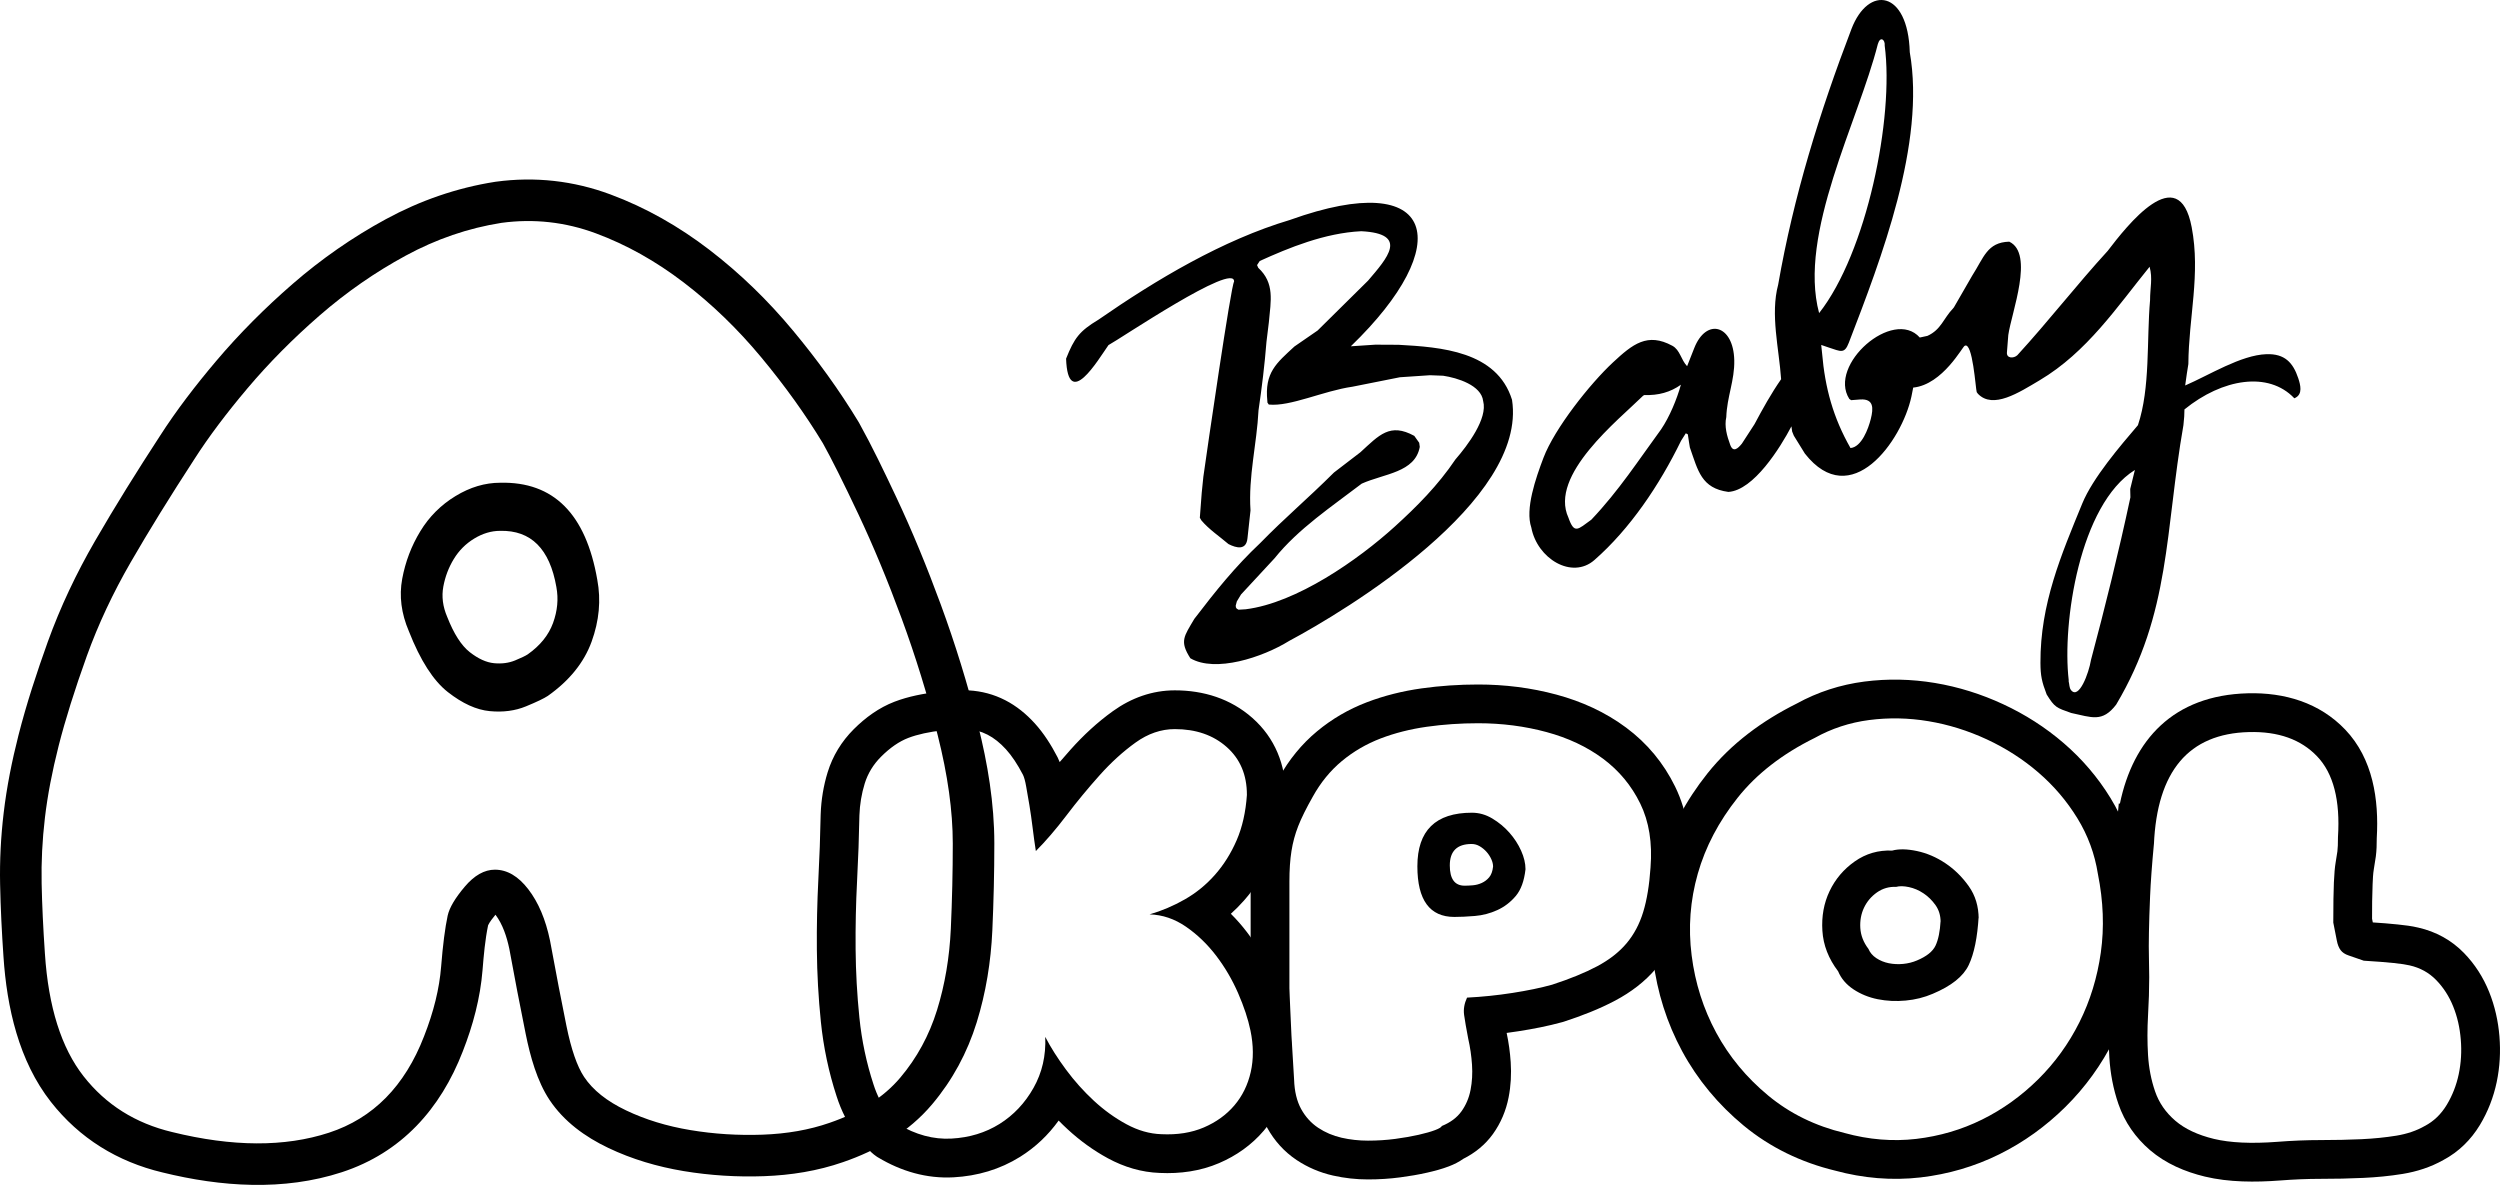
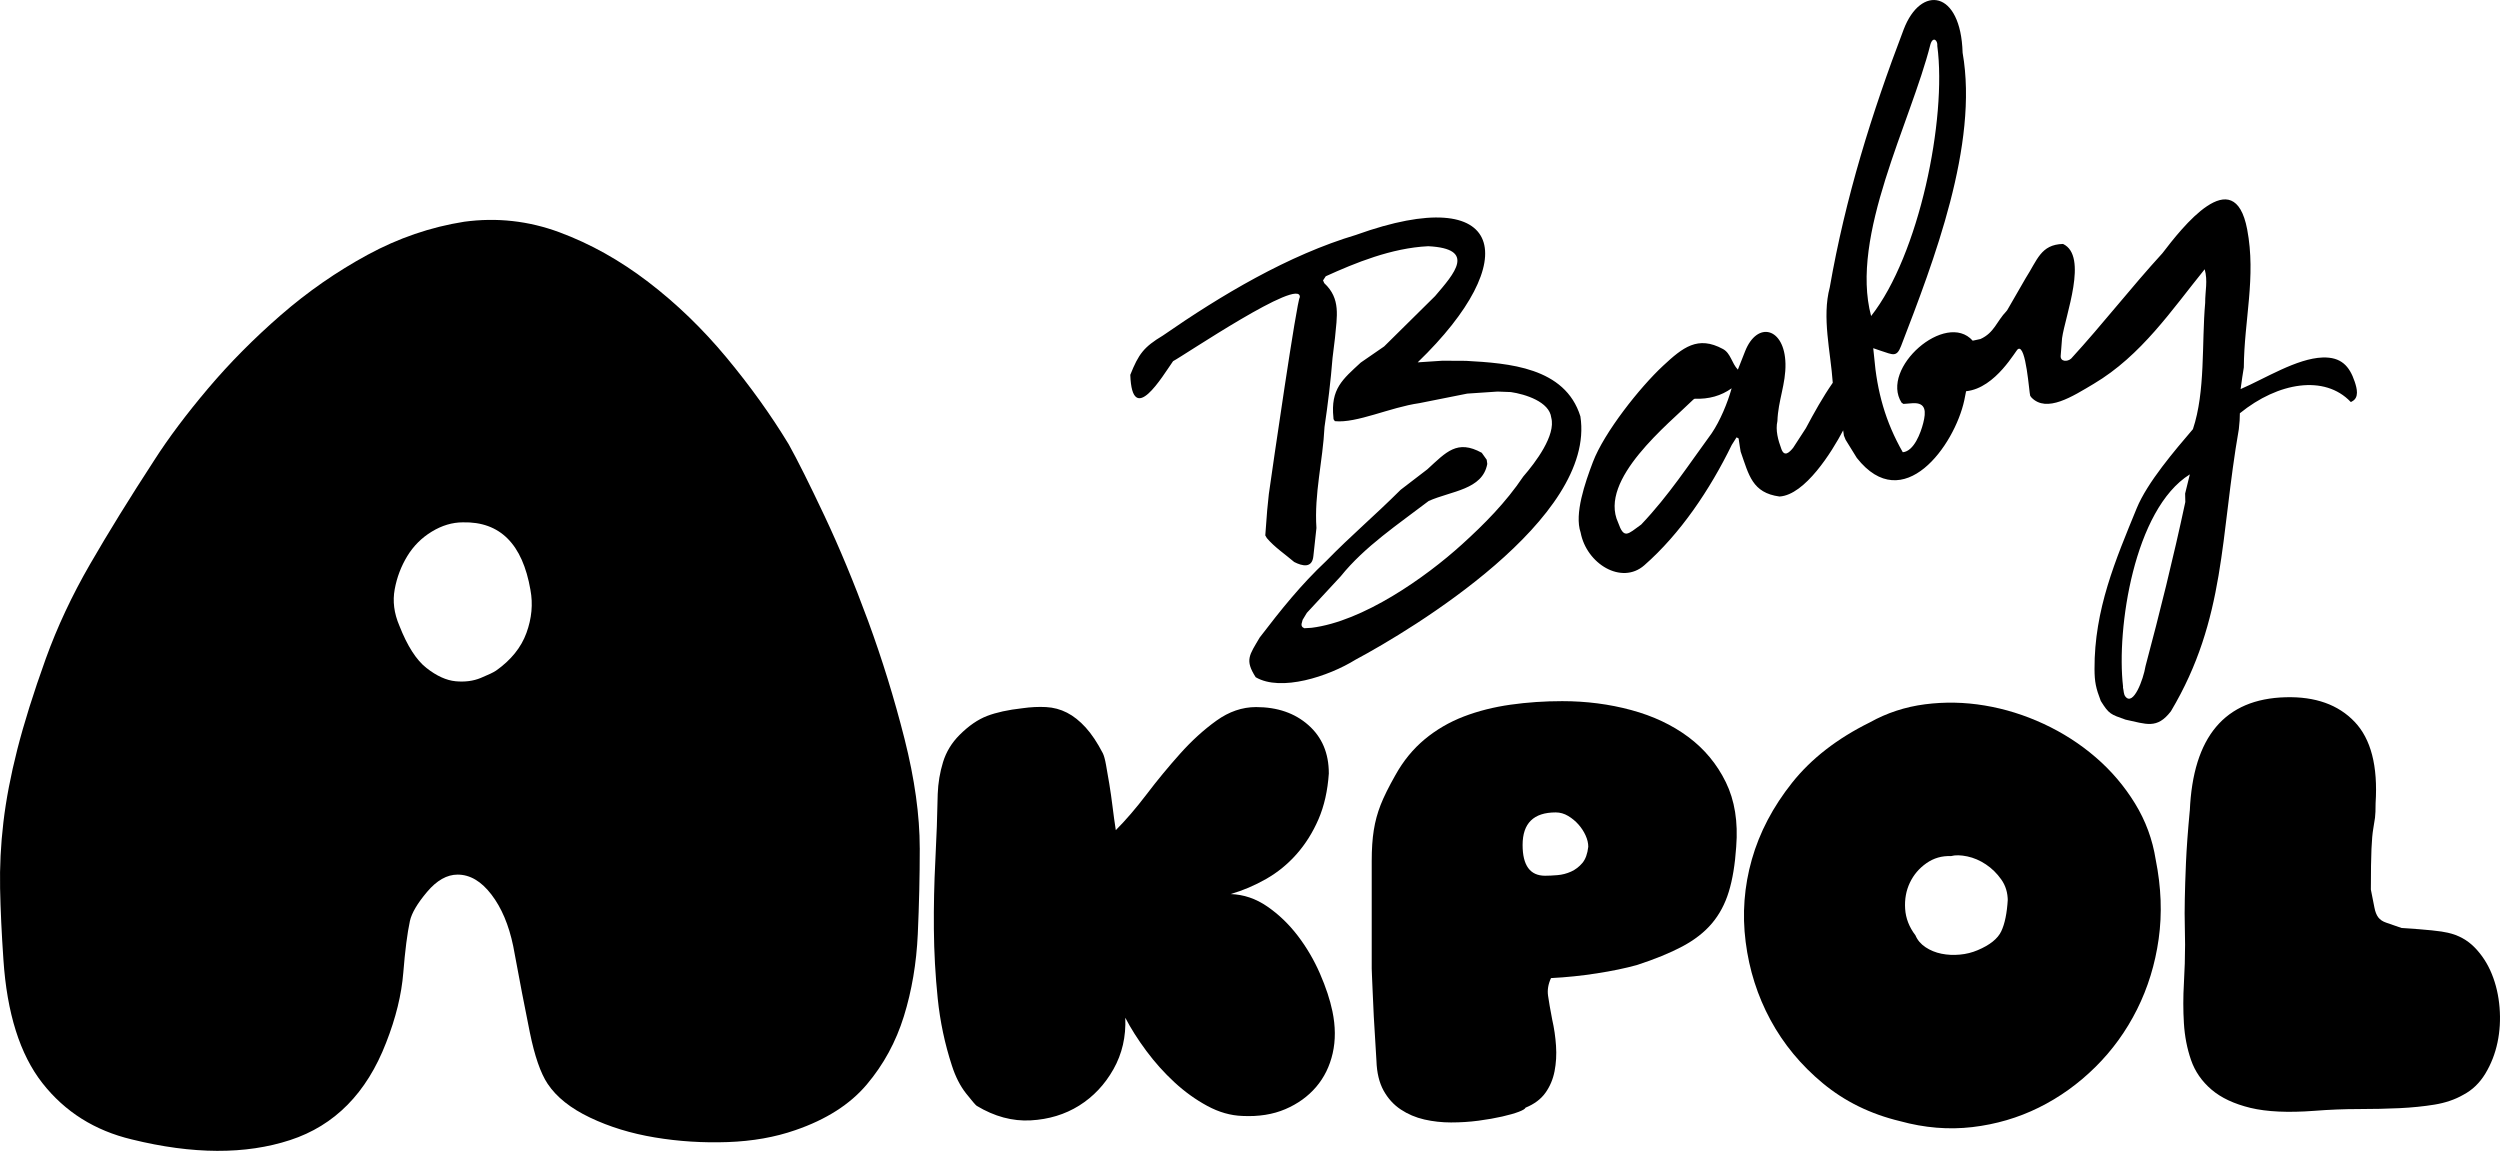
- <svg xmlns="http://www.w3.org/2000/svg" viewBox="-5.29 -5.29 3502.521 1660.081" shape-rendering="geometricPrecision" text-rendering="geometricPrecision" image-rendering="optimizeQuality" fill-rule="evenodd" clip-rule="evenodd" id="logo" version="1.1" width="3502.521" height="1660.081">
-   <defs id="defs9" />
-   <path fill="#dd0f77" d="m 708.187,1323.62 c -3.43,-16.19 -9.19,-34.11 -19.32,-47.38 -3.37,4.07 -8.49,10.56 -10.33,14.82 -4.2,20.16 -6.14,42.26 -7.78,62.72 -3.14,39.17 -13.38,77.45 -27.65,113.81 -31.22,80.86 -86.12,142.15 -169.45,169.38 -81.59,26.67 -169.19,20.57 -251.42,0.32 -62.94,-15.02 -116.1,-47.7 -156.18,-98.77 -45.04,-57.41 -61.8,-132.51 -66.5,-203.81 -2.3,-33.68 -4.01,-67.36 -4.7,-101.11 -0.69,-33.34 1.07,-66.75 4.99,-99.9 4.3,-36.59 11.61,-72.93 20.68,-108.63 11.27,-44.31 25.72,-88.22 41.18,-131.31 17.62,-48.83 39.97,-95.85 65.92,-140.76 28.75,-49.79 59.3,-98.62 90.67,-146.76 23.58,-36.84 50.66,-71.86 78.86,-105.26 32.87,-38.89 68.96,-74.98 107.4,-108.38 40.21,-34.92 83.95,-65.43 130.79,-90.84 47.86,-25.99 99.06,-43.83 152.88,-52.29 l 0.63,-0.11 0.64,-0.07 c 54.73,-7.43 108.63,-1.43 160.4,17.8 49.88,18.53 96.05,44.96 138.25,77.28 43.54,33.34 82.83,71.64 117.83,113.81 33.43,40.19 64.29,82.66 91.41,127.4 l 0.56,0.96 0.54,0.95 c 18.46,33.23 35.14,68.27 51.38,102.66 23.24,49.23 43.86,99.79 62.64,150.88 20.43,55.5 37.86,112.08 52.35,169.41 13.66,53.94 22.92,110.16 22.92,165.89 0,40.73 -0.98,81.45 -2.8,122.11 -2,43.63 -8.94,86.84 -21.88,128.6 -13.14,42.36 -33.96,81.08 -62.58,114.94 -32.91,38.98 -76.98,64.49 -124.66,80.87 -35.66,12.4 -73.05,18.35 -110.73,19.69 -37.74,1.38 -75.48,-0.98 -112.75,-7.15 -36.47,-6.11 -72.14,-16.52 -105.55,-32.49 -32.39,-15.44 -62.05,-36.91 -82.17,-67.11 -17.62,-26.45 -27.14,-61.48 -33.41,-92.36 -8.13,-39.84 -15.69,-79.81 -23.05,-119.82 z m 621.38,-147.28 c 0,39.21 -0.92,79.04 -2.74,119.48 -1.86,40.45 -8.29,78.42 -19.31,113.98 -11.03,35.53 -28.18,67.07 -51.48,94.65 -23.26,27.59 -56.35,48.71 -99.25,63.41 -28.19,9.81 -59.42,15.31 -93.74,16.54 -34.31,1.21 -68.01,-0.91 -101.1,-6.43 -33.07,-5.49 -63.11,-14.7 -90.06,-27.58 -26.97,-12.85 -46.55,-28.46 -58.81,-46.85 -9.81,-14.7 -18.08,-38.61 -24.81,-71.7 -6.74,-33.08 -14.41,-72.91 -22.99,-119.45 -6.11,-29.42 -16.22,-53.32 -30.33,-71.7 -14.08,-18.39 -29.7,-27.55 -46.86,-27.55 -14.71,0 -28.79,7.93 -42.28,23.86 -13.49,15.96 -21.44,29.42 -23.9,40.45 -3.68,17.13 -6.73,41.04 -9.19,71.66 -2.44,30.67 -10.42,63.11 -23.89,97.42 -26.97,69.85 -71.37,114.9 -133.27,135.11 -61.87,20.23 -135.07,19.93 -219.64,-0.91 -51.46,-12.27 -92.83,-38.28 -124.07,-78.11 -31.24,-39.83 -49.31,-97.13 -54.22,-171.88 -2.44,-35.55 -3.98,-68.3 -4.59,-98.36 -0.6,-30.02 0.91,-60.65 4.59,-91.88 3.68,-31.26 10.11,-64.96 19.3,-101.11 9.21,-36.13 22.35,-78.13 39.52,-125.91 15.92,-44.1 36.44,-87.89 61.58,-131.39 25.12,-43.51 54.84,-91.62 89.14,-144.32 19.61,-30.62 44.42,-63.72 74.44,-99.25 30.02,-35.52 63.73,-69.52 101.1,-102.01 37.36,-32.46 77.49,-60.34 120.38,-83.62 42.9,-23.29 87.63,-38.61 134.17,-45.95 45.35,-6.12 89.47,-1.21 132.33,14.7 42.9,15.93 83.94,38.92 123.16,68.94 39.23,30.01 75.37,64.92 108.47,104.75 33.07,39.82 61.86,79.95 86.37,120.4 12.26,22.03 28.81,55.12 49.63,99.24 20.83,44.13 41.06,92.83 60.67,146.13 19.6,53.31 36.42,107.85 50.54,163.58 14.09,55.74 21.13,106.31 21.13,151.63 z" id="path1" style="fill:#000000" />
-   <path fill="#dd0f77" d="m 2731.147,426.55 1,-1.21 25.56,-44.33 c 16.33,-25.35 20.95,-46.88 51.96,-47.71 35.41,16.62 3.11,99.35 -1.32,130.78 l -1.92,24.5 c -0.63,8.34 9.44,8.56 14.58,3.79 43.68,-47.67 83.13,-98.64 126.59,-146.14 26.81,-35.05 99.52,-128.39 117.68,-33.23 12.61,66.15 -4.26,126.35 -4.65,191.71 l -2.16,13.64 -2.3,16.42 c 33.79,-14.56 78.06,-42.64 113.87,-43.85 25.57,-0.84 37.21,11.74 44.54,33.69 3.1,9.35 6.42,22.16 -3.97,27.38 -0.51,0.29 -1.29,0.95 -1.7,0.53 -35.98,-37.83 -100.39,-27.53 -153.77,15.8 l -0.31,9.86 -1.12,12.17 c -26,148.56 -17.69,262.99 -94.26,391.57 -19.44,25.36 -34.17,17.72 -62.99,11.67 -20.79,-7.36 -22.95,-7.61 -34.36,-25.94 -6.86,-17.86 -8.61,-26.4 -8.71,-44.18 -0.37,-82.96 29.24,-151.64 58.58,-223.29 14.73,-35.93 53.02,-80.49 78.01,-109.78 17.54,-52.46 12.04,-118.76 17,-175.27 -0.06,-17.03 3.86,-30.31 -0.66,-46.69 -45.65,56.31 -87.75,119.67 -154.1,159.07 -29.09,17.28 -65.29,40.85 -86.37,18.94 l -1.73,-2.34 c -1.51,-4.24 -5.67,-71.28 -16.82,-64.93 -2.53,0.08 -30.58,54.32 -72.18,58.56 l -2.5,12.6 c -13.53,62.59 -84.68,161.88 -149.19,79.93 l -15.56,-25.17 -2.35,-5.85 -1.01,-7.21 c -15.57,29.77 -52.98,89.73 -88.36,91.85 -37.86,-5.1 -42.49,-29.83 -53.73,-61.72 l -0.17,-0.46 -1.17,-7.04 -1.7,-11.43 -2.83,-1.5 -6.67,10.52 c -30.3,62.13 -71.48,123.37 -121.41,167.09 -31.48,27.6 -80.17,-2.01 -88.36,-45.53 -8.93,-25.75 6.14,-69.07 17.01,-97.72 15.62,-41.21 65.35,-103.9 97.4,-133.67 27.58,-25.65 48.21,-42.24 83.15,-23.3 10.85,5.86 12.08,19.66 20.7,28.63 l 9.99,-25.36 c 16.87,-42.89 55,-32.88 56.08,17.12 0.62,28.03 -10.26,51.2 -11.18,79.54 -2.89,12.87 0.9,26.42 5.52,38.93 4.13,11.2 10.76,5.09 16.32,-1.73 l 17.67,-27.24 c 11.39,-21.41 23.53,-43.23 37.31,-63.04 -2.94,-43.13 -15.28,-90.67 -4.15,-132.43 21.63,-124.06 58.07,-241.44 102.64,-358.11 23.75,-62.16 79.3,-54.57 81.75,32.43 22.38,127.55 -40.17,289.55 -85.4,407.02 -6.16,16.04 -11.2,12.17 -28.09,6.71 l -10.58,-3.62 1.2,11.43 c 4.15,49.04 15.61,90.53 39.83,133.01 15.65,-1.39 24.99,-27.17 28.38,-40.55 3.94,-15.61 4.19,-28.53 -14.48,-27.53 l -13.01,1.01 -2.56,-1.74 c -30.41,-47.72 61.46,-128 98.73,-86.02 l 10.73,-2.32 c 19.29,-8.72 22.36,-24.49 36.12,-38.71 z m 161.79,522.74 c 1.12,4.08 0.67,8.97 3.33,12.29 10.92,13.68 24.84,-23.28 27.96,-42.43 19.41,-72.73 38.48,-149.38 55.19,-227.64 l -0.26,-11.72 6.54,-26.65 c -77.56,48.38 -102.01,214.57 -92.72,294.34 0.06,0.59 -0.04,1.2 -0.05,1.8 z m -349.64,-515.92 c 66.56,-84.41 105.29,-273.57 91.88,-374.83 0.84,-8.1 -6.13,-13.89 -9.59,-2.09 -27.22,108 -112.06,265.78 -82.29,376.92 z m -221.27,162.72 c 11.66,-17.25 21.96,-41.88 27.66,-62.4 -14.53,10.42 -31.66,15.25 -51.34,14.47 l -1.69,1.02 c -34.36,33.85 -132.1,111.14 -104.56,170.8 8.29,23.59 13.19,16.43 32.07,2.84 38.78,-40.87 66.26,-83.59 97.87,-126.74 z m -519.61,-293.42 c 206.31,-73.89 232.64,34.62 84.8,177.2 l 34.36,-2.27 32.6,0.17 c 58.99,3.3 137.62,8.69 158.89,77.07 21.99,141.9 -233.91,296 -312.06,337.7 -37.66,23.36 -103.66,44.9 -138.62,24.38 -15.37,-24.02 -8.91,-30.44 5.59,-55.18 29.78,-38.88 56.96,-72.91 92.42,-106.31 35.09,-35.93 65.51,-61.18 103.22,-98.71 l 37.05,-28.41 c 26.38,-24.15 41.31,-41.66 75.48,-22.94 l 6.88,9.67 0.8,5.82 c -6.61,35.9 -49.72,37.32 -81.33,51.43 -42.08,32.2 -88.71,63 -122.11,104.57 l -46.98,50.7 -5.89,9.75 -1.55,5.87 0.26,2.47 1.03,1.68 2.53,1.58 10.09,-0.6 c 71.23,-8.79 157.76,-69.4 209,-115.92 30.81,-27.97 60.51,-57.76 84.93,-94.06 17.04,-19.59 45.45,-57.28 38.83,-81.7 -2.49,-22.19 -36.23,-32.58 -56.07,-35.52 l -18.42,-0.7 -42.13,2.83 -66.53,13.26 c -40.5,5.74 -87.02,28.13 -117.22,24.99 l -1.87,-2.78 -0.11,-2 c -4.18,-40.09 12.76,-53.25 37.93,-76.56 l 32.47,-22.39 70.69,-69.88 c 26.67,-31.23 57.95,-65.84 -9.56,-69.23 -51.03,2.44 -101.42,23.22 -142.19,41.7 l -3.78,5.75 1.7,3.83 c 23.19,21.52 17.6,46.06 14.88,76 l -3.38,27.7 c -2.55,31.96 -6.43,64.09 -11.14,95.9 -2.37,47.41 -14.42,92.54 -11.22,140.24 l -4.24,38.93 c -1.65,17.3 -15.29,14.02 -26.61,8.27 -12.46,-10.65 -27.46,-20.64 -37.99,-33.2 l -2.16,-3.71 2.64,-34.89 2.29,-22.48 c 5.14,-36.73 38.99,-269.57 43.02,-273.26 2.19,-29.41 -161.92,81.58 -175.94,88.77 -14.73,20.92 -56.84,92.58 -59.39,18.99 11.58,-28.99 18.65,-38.54 45.28,-54.56 80.72,-55.94 173.99,-111.73 268.82,-139.93 z m 763.13,1332.05 c -47.32,-11.49 -90.76,-32.25 -128.32,-63.36 -35.08,-29.09 -64.1,-63.77 -85.79,-103.86 -21.5,-39.73 -34.93,-82.6 -40.6,-127.42 -5.83,-46.02 -2.44,-91.71 10.27,-136.29 13.12,-46.08 35.84,-87.89 65.58,-125.29 33.6,-42.26 77.17,-74.15 125.26,-98.1 29.44,-16.21 61.25,-26.45 94.64,-30.8 32.94,-4.27 66.11,-3.5 98.88,1.94 33.13,5.51 65.18,15.61 95.64,29.77 30.69,14.22 59.22,32.43 84.85,54.52 25.74,22.14 47.73,47.86 65.5,76.79 18.29,29.83 30.35,62.39 35.92,96.88 8.29,42.01 10.4,84.75 4.4,127.21 -5.59,39.87 -17.13,78.39 -35.17,114.45 -17.55,35.13 -40.39,66.84 -68.31,94.44 -27.23,26.89 -58.2,49.31 -92.52,66.28 -34.69,17.18 -71.73,27.9 -110.21,32.4 -40.43,4.69 -80.77,1.11 -120.01,-9.56 z m 368.33,-415.64 c 7.66,38.31 9.05,75.03 4.11,110.06 -4.92,35.04 -14.92,67.61 -29.98,97.74 -15.06,30.13 -34.37,56.8 -57.9,80.07 -23.55,23.27 -49.69,42.05 -78.44,56.25 -28.75,14.24 -59.55,23.26 -92.41,27.13 -32.86,3.8 -66.26,1.09 -100.2,-8.25 -41.06,-9.85 -76.78,-27.36 -107.16,-52.56 -30.39,-25.18 -54.63,-54.48 -72.69,-87.86 -18.06,-33.41 -29.58,-69.55 -34.49,-108.41 -4.95,-38.88 -2.05,-77.08 8.63,-114.58 10.69,-37.51 29.29,-72.94 55.84,-106.35 26.56,-33.41 62.56,-61.35 107.99,-83.79 23.54,-13.16 49.01,-21.5 76.38,-25.06 27.39,-3.53 55.05,-3.02 82.96,1.66 27.92,4.64 55.18,13.15 81.74,25.45 26.55,12.33 50.63,27.79 72.25,46.4 21.63,18.63 39.83,39.98 54.61,64.08 14.8,24.08 24.36,50.11 28.75,78.02 z" id="path3" style="fill:#000000" />
-   <path fill="#dd0f77" d="m 2361.287,1213.99 c -1.68,24.94 -5.18,50.47 -12.53,74.4 -7.06,23.14 -18.19,44.57 -33.83,63.08 -15.8,18.71 -35.46,33.44 -57.04,44.92 -22.76,12.12 -47.41,21.59 -71.91,29.59 l -1.2,0.37 -1.19,0.35 c -20.17,5.56 -40.86,9.57 -61.53,12.78 -5.49,0.87 -11,1.68 -16.52,2.37 2.88,13.5 4.77,27.21 5.68,40.96 1.11,16.52 0.25,33.09 -2.93,49.33 -3.62,18.56 -10.91,35.92 -21.93,51.3 -10.85,15.08 -25.16,26.57 -41.53,34.78 -6.04,4.32 -12.87,7.75 -20.18,10.54 -9.78,3.75 -20.07,6.47 -30.26,8.79 -12.44,2.84 -25.11,4.96 -37.77,6.63 -15.03,2.01 -30.21,2.92 -45.37,2.92 -16.5,0 -32.92,-1.79 -49,-5.44 -18.2,-4.12 -35.39,-11.38 -50.95,-21.73 -17.37,-11.6 -31.22,-27.03 -41.28,-45.31 -10.93,-19.84 -15.67,-42.06 -16.51,-64.52 -1.31,-20.46 -2.59,-40.96 -3.68,-61.42 -0.68,-12.41 -1.31,-24.88 -1.71,-37.34 -0.18,-5.78 -0.34,-11.61 -0.72,-17.37 -0.34,-4.89 -0.53,-9.79 -0.53,-14.7 v -149.48 c 0,-17.09 0.88,-34.39 3.55,-51.24 2.51,-15.79 6.66,-31.23 12.48,-46.14 6.48,-16.6 15.01,-32.83 23.77,-48.32 13.79,-24.75 31.48,-46.77 53.32,-64.87 20.83,-17.31 44.17,-30.86 69.45,-40.55 24.74,-9.49 50.54,-15.79 76.75,-19.51 26.33,-3.7 52.88,-5.46 79.45,-5.46 37.13,0 74.01,4.52 109.86,14.22 35.11,9.49 68.27,24.44 97.5,46.22 29.42,21.87 52.43,49.64 68.54,82.54 17.93,36.68 22.89,76.99 19.75,117.34 z m -54.17,-3.93 c -1.66,24.64 -5.06,45.44 -10.28,62.4 -5.2,16.99 -13.01,31.65 -23.41,43.95 -10.42,12.33 -24.07,22.98 -41.07,32.05 -16.97,9.03 -38.04,17.66 -63.23,25.85 -15.87,4.4 -34.35,8.23 -55.43,11.51 a 616.572,616.572 0 0 1 -63.65,6.57 c -3.83,8.21 -5.21,16.28 -4.12,24.22 1.11,7.95 3.02,19.03 5.76,33.26 2.74,12.05 4.52,24.22 5.33,36.55 0.83,12.32 0.14,24.09 -2.05,35.3 -2.19,11.24 -6.44,21.22 -12.73,29.99 -6.3,8.79 -15.47,15.63 -27.52,20.53 -0.55,1.64 -3.69,3.56 -9.44,5.75 -5.75,2.19 -13.42,4.39 -23,6.57 -9.6,2.19 -20.54,4.12 -32.85,5.76 -12.32,1.63 -25.05,2.44 -38.19,2.44 -12.59,0 -24.92,-1.35 -36.96,-4.08 -12.04,-2.77 -22.98,-7.41 -32.84,-13.97 -9.88,-6.59 -17.79,-15.33 -23.83,-26.28 -6,-10.96 -9.32,-24.68 -9.85,-41.09 -1.65,-25.73 -2.88,-46.27 -3.69,-61.61 -0.83,-15.3 -1.36,-27.36 -1.64,-36.12 -0.28,-8.78 -0.55,-15.18 -0.83,-19.3 -0.27,-4.11 -0.41,-7.8 -0.41,-11.08 v -149.48 c 0,-16.45 0.96,-30.67 2.88,-42.71 1.9,-12.05 5.06,-23.7 9.44,-34.91 4.38,-11.24 11.24,-25.06 20.54,-41.47 10.95,-19.72 24.49,-36.29 40.64,-49.72 16.16,-13.39 34.23,-23.92 54.2,-31.61 19.99,-7.66 41.62,-13.13 64.89,-16.43 23.26,-3.28 47.22,-4.92 71.85,-4.92 33.4,0 65.31,4.12 95.69,12.34 30.39,8.2 56.79,20.64 79.26,37.34 22.42,16.71 39.83,37.64 52.14,62.84 12.33,25.21 17.11,55.04 14.39,89.53 z" id="path4" style="fill:#000000" />
-   <path fill="#e5097f" d="m 831.527,807.04 c -16.01,-92.45 -61.34,-137.77 -135.99,-136.01 -21.34,0 -42.22,6.22 -62.67,18.69 -20.44,12.42 -36.88,28.86 -49.32,49.32 -12.45,20.45 -20.89,42.67 -25.35,66.68 -4.42,23.96 -1.34,48.4 9.33,73.31 16.02,40.85 34.23,69.3 54.68,85.32 20.45,16 40,24.9 58.66,26.66 18.67,1.79 35.56,-0.44 50.67,-6.67 15.1,-6.21 25.33,-11.12 30.66,-14.65 30.22,-21.35 50.67,-46.68 61.35,-76 10.65,-29.35 13.31,-58.22 7.98,-86.65 z m -57.31,10.21 c -9.28,-53.58 -35.55,-79.85 -78.82,-78.82 -12.36,0 -24.46,3.62 -36.32,10.83 -11.84,7.21 -21.37,16.75 -28.57,28.59 -7.21,11.84 -12.11,24.74 -14.69,38.64 -2.56,13.88 -0.77,28.06 5.42,42.47 9.27,23.69 19.82,40.18 31.65,49.44 11.87,9.27 23.18,14.42 34.01,15.46 10.83,1.03 20.59,-0.27 29.36,-3.85 8.77,-3.61 14.68,-6.45 17.77,-8.51 17.51,-12.36 29.36,-27.06 35.53,-44.06 6.17,-16.99 7.73,-33.71 4.65,-50.19 z m 535.17,146.69 c 14.09,-1.93 28.34,-2.72 42.54,-1.99 17.94,0.97 35.21,5.56 51.18,13.78 15.68,8.06 29.36,19.25 41.2,32.27 12.77,14.05 23.13,30.46 31.85,47.27 l 0.37,0.73 c 1.05,2.09 1.96,4.23 2.81,6.39 5.02,-5.91 10.11,-11.74 15.27,-17.48 17.84,-19.97 37.54,-38.29 59.31,-53.91 25.69,-18.45 54.95,-29.11 86.74,-29.11 40.3,0 78.13,11.68 108.66,38.67 31.62,27.95 46.68,65.65 46.68,107.64 v 1.83 l -0.13,1.86 c -1.9,27.97 -7.55,55.73 -18.71,81.52 -9.92,22.9 -22.98,44.11 -39.5,62.83 -5.84,6.6 -12,12.84 -18.5,18.68 8.08,8.03 15.62,16.64 22.59,25.79 15.03,19.7 27.55,41.13 37.42,63.84 8.77,20.16 16.16,41.22 20.59,62.69 5.69,27 6.35,54.47 0.22,81.5 -5.9,25.97 -17.34,49.75 -34.67,70.03 -17.09,20.02 -38.42,35.08 -62.61,45.45 -26.3,11.3 -54.71,15.13 -83.18,13.79 -25.65,-0.91 -50.02,-8.29 -72.52,-20.47 -20.52,-11.13 -39.39,-24.87 -56.53,-40.7 -4.3,-3.94 -8.5,-8.03 -12.59,-12.21 -14.52,20.24 -32.54,37.4 -54,50.82 -28.29,17.67 -59.93,26.89 -93.19,28.69 -37.75,2.06 -73.37,-8.41 -105.63,-27.77 l -1.16,-0.69 -1.1,-0.72 c -10.38,-6.96 -19.47,-18.94 -27.22,-28.75 -13.07,-16.57 -22.32,-35.56 -28.72,-55.44 -11.13,-33.99 -18.46,-68.96 -22.1,-104.49 a 1086.25,1086.25 0 0 1 -5.62,-101.18 c -0.28,-32.98 0.42,-66.02 2.12,-98.95 1.57,-30.06 2.66,-60.12 3.21,-90.21 l 0.04,-0.44 v -0.48 c 0.71,-19.84 3.92,-39.42 9.75,-58.39 7.09,-22.98 19.54,-43.22 36.51,-60.22 16.42,-16.41 35.4,-30.25 57.18,-38.6 19.52,-7.47 40.73,-11.49 61.46,-13.86 z m 432.26,144.26 c -1.64,24.08 -6.42,45.33 -14.35,63.66 -7.94,18.34 -18.08,34.49 -30.4,48.45 -12.34,13.95 -26.43,25.45 -42.31,34.48 -15.88,9.06 -32.3,16.02 -49.28,20.97 18.08,0.55 35.04,6.3 50.94,17.25 15.87,10.94 29.95,24.5 42.29,40.63 12.32,16.15 22.57,33.67 30.81,52.56 8.21,18.89 13.94,36.26 17.25,52.16 4.35,20.82 4.49,40.23 0.4,58.32 -4.11,18.06 -11.78,33.67 -23,46.8 -11.23,13.14 -25.46,23.41 -42.71,30.8 -17.25,7.39 -37.09,10.54 -59.54,9.45 -16.44,-0.55 -32.72,-5.2 -48.88,-13.97 -16.16,-8.73 -31.34,-19.68 -45.58,-32.83 -14.24,-13.17 -27.23,-27.65 -39.01,-43.54 -11.77,-15.88 -21.5,-31.22 -29.17,-46.01 1.11,26.32 -4.37,50.11 -16.42,71.47 -12.04,21.34 -27.92,38.18 -47.63,50.52 -19.71,12.3 -42.17,19.14 -67.34,20.51 -25.2,1.38 -50.11,-5.33 -74.75,-20.13 -1.63,-1.08 -6.58,-6.83 -14.8,-17.22 -8.2,-10.4 -14.77,-23.28 -19.69,-38.59 -9.85,-30.13 -16.44,-61.21 -19.72,-93.26 -3.28,-32 -5.06,-64.06 -5.33,-96.09 -0.28,-32.02 0.41,-63.9 2.05,-95.67 1.66,-31.77 2.75,-62.44 3.28,-91.99 0.55,-15.34 3.01,-30.13 7.39,-44.36 4.38,-14.23 12.04,-26.82 22.99,-37.76 12.6,-12.61 25.34,-21.36 38.18,-26.3 12.88,-4.91 29.17,-8.5 48.89,-10.68 11.5,-1.63 22.44,-2.18 32.84,-1.63 10.41,0.54 20.11,3.15 29.16,7.79 9.04,4.63 17.65,11.5 25.88,20.53 8.22,9.02 16.14,20.94 23.82,35.71 1.64,3.31 3.14,8.77 4.49,16.45 1.38,7.66 2.9,16.41 4.54,26.26 1.62,9.87 3.14,20.39 4.51,31.64 1.36,11.22 2.86,22.03 4.5,32.45 13.7,-13.72 27.93,-30.26 42.72,-49.68 14.77,-19.47 30.25,-38.19 46.41,-56.27 16.15,-18.09 32.99,-33.41 50.51,-46 17.51,-12.59 35.85,-18.88 55.03,-18.88 29.56,0 53.79,8.35 72.66,25.05 18.89,16.71 28.34,38.99 28.34,66.93 z" id="path5" style="fill:#000000" />
-   <path fill="#e5097f" d="m 2131.947,1212.48 c 0,-8.17 -2.05,-16.84 -6.14,-25.91 -4.08,-9.12 -9.56,-17.54 -16.37,-25.25 -6.82,-7.74 -14.8,-14.35 -23.89,-19.82 -9.09,-5.46 -18.64,-8.17 -28.67,-8.17 -50.95,0 -76.41,25.03 -76.41,75.07 0,47.3 17.28,70.94 51.85,70.94 8.21,0 17.74,-0.43 28.67,-1.34 10.92,-0.92 21.38,-3.63 31.4,-8.2 10,-4.55 18.64,-11.16 25.91,-19.8 7.29,-8.63 11.84,-21.14 13.66,-37.52 z m -45.43,-3.68 c 0,-3.28 -0.82,-6.74 -2.47,-10.37 a 40.372,40.372 0 0 0 -16.1,-18.04 c -3.64,-2.17 -7.46,-3.25 -11.48,-3.25 -20.39,0 -30.58,9.99 -30.58,30.01 0,18.94 6.91,28.41 20.74,28.41 3.27,0 7.09,-0.16 11.48,-0.53 4.37,-0.38 8.55,-1.47 12.56,-3.29 4.01,-1.82 7.47,-4.44 10.38,-7.9 2.92,-3.47 4.74,-8.47 5.47,-15.03 z m 871.71,-36.22 c 0.55,-10.99 1.56,-21.71 3.03,-32.17 l 1.89,-19.92 1.57,0.07 c 18.49,-88.95 74.55,-151.83 179.23,-154.54 51.37,-1.37 100.38,13.07 136.45,50.89 38.89,40.77 47.35,97.98 44.17,152.11 -0.03,8.49 -0.18,17.27 -1.31,25.63 -0.8,5.93 -1.75,11.85 -2.79,17.72 -1.14,6.58 -1.4,14.35 -1.71,21.05 -0.71,16.05 -0.77,32.32 -0.77,48.47 0.35,1.69 0.68,3.4 1.04,5.14 11.65,0.74 23.32,1.64 34.91,2.85 9.54,1.02 19.6,2.16 28.94,4.45 24.53,5.57 46.3,17.46 63.85,35.49 15.32,15.74 27.07,34.17 35.26,54.52 8.04,19.95 12.7,40.92 14.46,62.31 1.77,21.48 0.57,42.99 -3.84,64.08 -4.48,21.25 -12.31,41.47 -23.51,60.04 -12.59,20.82 -29.76,37.7 -51.21,49.13 -17.73,10 -37.09,16.23 -57.15,19.5 -18.22,2.96 -36.64,4.71 -55.07,5.56 -19.73,0.95 -39.47,1.31 -59.24,1.31 -19.15,0 -38.33,0.83 -57.46,2.32 -34.35,2.6 -71.51,2.62 -105.15,-5.46 -27.94,-6.75 -54.82,-18.2 -76.84,-37.02 -20.4,-17.5 -35.57,-39.21 -44.33,-64.63 -7.29,-21.11 -11.38,-43.08 -12.73,-65.34 -1.24,-20.59 -1.2,-41.28 -0.02,-61.86 0.99,-16.88 1.56,-33.77 1.56,-50.65 0,-8.54 -0.16,-17.07 -0.4,-25.61 -0.34,-12.77 -0.25,-25.54 0,-38.3 0.35,-17.24 0.95,-34.49 1.67,-51.72 1.05,-25.13 3.13,-50.36 5.5,-75.43 z m 226.59,421.86 c 21.36,-1.67 41.9,-2.48 61.6,-2.48 20.26,0 39.14,-0.43 56.68,-1.23 17.51,-0.83 33.8,-2.47 48.86,-4.93 15.05,-2.47 28.35,-6.96 39.84,-13.56 12.59,-6.54 22.84,-16.41 30.79,-29.55 7.94,-13.17 13.56,-27.53 16.84,-43.15 3.28,-15.59 4.24,-31.74 2.86,-48.44 -1.35,-16.71 -4.9,-32.17 -10.67,-46.41 -5.74,-14.25 -13.68,-26.54 -23.81,-36.94 -10.13,-10.42 -22.59,-17.25 -37.37,-20.56 -4.38,-1.09 -11.78,-2.19 -22.18,-3.28 -10.41,-1.09 -24.35,-2.18 -41.89,-3.26 -9.3,-3.3 -16.41,-5.75 -21.35,-7.39 -4.92,-1.64 -8.62,-4.11 -11.09,-7.4 -2.46,-3.28 -4.23,-7.8 -5.33,-13.53 -1.09,-5.76 -2.73,-14.11 -4.93,-25.06 0,-25.21 0.29,-43.96 0.84,-56.27 0.54,-12.32 1.36,-21.64 2.45,-27.93 1.1,-6.29 1.9,-11.51 2.46,-15.59 0.55,-4.1 0.82,-10.83 0.82,-20.14 3.28,-51.46 -6.43,-89.1 -29.17,-112.92 -22.7,-23.82 -54.59,-35.17 -95.66,-34.07 -84.33,2.18 -128.68,54.73 -133.06,157.67 v -0.8 c -2.73,29.01 -4.51,53.37 -5.34,73.09 -0.82,19.71 -1.38,36.55 -1.62,50.52 -0.29,13.94 -0.29,25.84 0,35.71 0.24,9.86 0.4,18.87 0.4,27.11 0,16.96 -0.55,34.9 -1.66,53.79 -1.08,18.89 -1.08,37.35 0,55.43 1.11,18.09 4.4,35.03 9.87,50.9 5.47,15.9 14.92,29.58 28.35,41.09 13.41,11.5 31.48,19.97 54.19,25.48 22.72,5.44 52.14,6.82 88.28,4.11 z" id="path7" style="fill:#000000" />
-   <path fill="#e5097f" d="m 2766.837,1278.53 v 3.77 c 0,-17.66 -4.63,-33.02 -13.9,-46.05 -9.28,-13.06 -20.19,-23.77 -32.82,-32.2 -12.61,-8.42 -25.87,-14.08 -39.75,-17.03 -13.87,-2.93 -25.44,-3.15 -34.69,-0.63 -19.35,-0.84 -36.81,4.21 -52.38,15.14 -15.57,10.95 -27.35,24.85 -35.34,41.67 -8,16.82 -11.35,35.33 -10.07,55.5 1.24,20.2 8.61,39.14 22.06,56.82 4.2,10.1 11.35,18.5 21.45,25.24 10.1,6.71 21.44,11.33 34.07,13.87 12.63,2.52 25.66,3.14 39.13,1.87 13.46,-1.22 26.08,-4.41 37.85,-9.46 26.09,-10.95 42.9,-24.37 50.48,-40.35 7.58,-16 12.2,-38.72 13.9,-68.16 z m -53.32,6.01 v 1.94 c 0,-9.09 -2.36,-16.96 -7.13,-23.67 -4.74,-6.68 -10.36,-12.22 -16.83,-16.52 -6.49,-4.33 -13.31,-7.25 -20.44,-8.76 -7.13,-1.51 -13.08,-1.63 -17.82,-0.32 -9.95,-0.41 -18.92,2.14 -26.92,7.76 -7.98,5.61 -14.04,12.76 -18.15,21.4 -4.1,8.66 -5.84,18.16 -5.19,28.53 0.66,10.39 4.44,20.12 11.36,29.19 2.15,5.17 5.82,9.52 11.04,12.97 5.18,3.44 11.02,5.81 17.48,7.14 6.48,1.28 13.2,1.62 20.1,0.96 6.92,-0.66 13.41,-2.29 19.46,-4.88 13.39,-5.62 22.03,-12.54 25.92,-20.72 3.89,-8.22 6.29,-19.9 7.13,-35.02 z" id="path9" style="fill:#000000" />
+ <svg xmlns="http://www.w3.org/2000/svg" id="AKPOLBABY" width="500" height="230.172" viewBox="0 0 500 230.172" version="1.1" xml:space="preserve">
+   <path id="A" style="fill:#000000;stroke:#000000;stroke-width:0" d="m 183.952,169.619 c 0,5.65 -0.133,11.389 -0.395,17.216 -0.268,5.828 -1.194,11.299 -2.782,16.423 -1.589,5.119 -4.06,9.664 -7.418,13.638 -3.352,3.975 -8.119,7.019 -14.301,9.137 -4.062,1.414 -8.562,2.206 -13.507,2.383 -4.944,0.174 -9.799,-0.131 -14.567,-0.926 -4.765,-0.791 -9.093,-2.118 -12.977,-3.974 -3.886,-1.852 -6.707,-4.101 -8.474,-6.751 -1.414,-2.118 -2.605,-5.563 -3.575,-10.331 -0.971,-4.766 -2.076,-10.506 -3.313,-17.211 -0.88,-4.239 -2.337,-7.683 -4.37,-10.331 -2.029,-2.65 -4.279,-3.97 -6.752,-3.97 -2.12,0 -4.148,1.143 -6.092,3.438 -1.944,2.3 -3.089,4.239 -3.444,5.828 -0.53,2.468 -0.97,5.913 -1.324,10.325 -0.352,4.419 -1.501,9.093 -3.442,14.037 -3.886,10.065 -10.284,16.556 -19.203,19.468 -8.915,2.915 -19.462,2.872 -31.648,-0.131 -7.415,-1.768 -13.376,-5.516 -17.877,-11.255 -4.501,-5.739 -7.105,-13.995 -7.812,-24.766 -0.352,-5.122 -0.573,-9.841 -0.661,-14.173 -0.086,-4.326 0.131,-8.739 0.661,-13.239 0.53,-4.504 1.457,-9.36 2.781,-14.569 1.327,-5.206 3.22,-11.258 5.694,-18.142 2.294,-6.354 5.251,-12.664 8.873,-18.932 3.62,-6.269 7.902,-13.201 12.844,-20.795 2.826,-4.412 6.4,-9.181 10.726,-14.301 4.326,-5.118 9.183,-10.017 14.567,-14.699 5.383,-4.677 11.165,-8.694 17.345,-12.049 6.181,-3.356 12.627,-5.563 19.332,-6.621 6.534,-0.882 12.892,-0.174 19.067,2.118 6.181,2.295 12.095,5.608 17.746,9.933 5.653,4.324 10.86,9.354 15.629,15.093 4.765,5.738 8.913,11.52 12.445,17.348 1.767,3.174 4.151,7.942 7.151,14.299 3.001,6.359 5.916,13.376 8.742,21.056 2.824,7.681 5.248,15.54 7.282,23.57 2.03,8.032 3.045,15.318 3.045,21.848 z m -77.863,-51.643 c -1.588,-9.181 -6.094,-13.681 -13.507,-13.507 -2.121,0 -4.194,0.62 -6.226,1.856 -2.03,1.235 -3.664,2.869 -4.9,4.898 -1.235,2.03 -2.073,4.236 -2.513,6.622 -0.444,2.38 -0.135,4.808 0.925,7.279 1.588,4.063 3.4,6.89 5.429,8.477 2.03,1.589 3.974,2.475 5.827,2.65 1.853,0.174 3.529,-0.042 5.03,-0.663 1.5,-0.618 2.517,-1.102 3.045,-1.455 3.004,-2.118 5.033,-4.637 6.092,-7.552 1.06,-2.912 1.327,-5.779 0.795,-8.605 z" />
+   <path id="K" style="fill:#000000;stroke:#000000;stroke-width:0" d="m 265.767,154.672 c -0.236,3.47 -0.925,6.532 -2.068,9.173 -1.144,2.643 -2.605,4.97 -4.38,6.981 -1.778,2.01 -3.808,3.667 -6.096,4.968 -2.288,1.305 -4.654,2.308 -7.101,3.022 2.605,0.079 5.049,0.908 7.34,2.486 2.287,1.576 4.315,3.53 6.094,5.854 1.775,2.327 3.252,4.851 4.439,7.573 1.183,2.722 2.009,5.225 2.486,7.516 0.627,3 0.647,5.797 0.058,8.403 -0.592,2.602 -1.697,4.851 -3.314,6.743 -1.618,1.893 -3.669,3.373 -6.154,4.438 -2.486,1.065 -5.344,1.519 -8.579,1.362 -2.369,-0.079 -4.715,-0.749 -7.043,-2.013 -2.328,-1.258 -4.516,-2.836 -6.568,-4.73 -2.052,-1.898 -3.924,-3.984 -5.621,-6.274 -1.696,-2.288 -3.098,-4.498 -4.203,-6.63 0.16,3.792 -0.63,7.22 -2.366,10.298 -1.735,3.075 -4.023,5.501 -6.863,7.279 -2.84,1.772 -6.076,2.758 -9.703,2.955 -3.631,0.199 -7.22,-0.768 -10.771,-2.901 -0.235,-0.156 -0.948,-0.984 -2.133,-2.481 -1.182,-1.499 -2.128,-3.354 -2.837,-5.56 -1.419,-4.341 -2.369,-8.82 -2.841,-13.438 -0.473,-4.611 -0.729,-9.23 -0.768,-13.845 -0.04,-4.614 0.059,-9.207 0.295,-13.785 0.239,-4.578 0.396,-8.997 0.473,-13.255 0.079,-2.21 0.434,-4.341 1.065,-6.392 0.631,-2.05 1.735,-3.864 3.313,-5.441 1.816,-1.817 3.651,-3.078 5.501,-3.79 1.856,-0.707 4.203,-1.225 7.045,-1.539 1.657,-0.235 3.233,-0.314 4.732,-0.235 1.5,0.078 2.898,0.454 4.202,1.122 1.303,0.667 2.543,1.657 3.729,2.958 1.184,1.3 2.326,3.017 3.432,5.145 0.236,0.477 0.452,1.264 0.647,2.37 0.199,1.104 0.418,2.365 0.654,3.784 0.233,1.422 0.452,2.938 0.65,4.559 0.196,1.617 0.412,3.174 0.648,4.676 1.974,-1.977 4.024,-4.36 6.155,-7.158 2.128,-2.805 4.359,-5.503 6.687,-8.108 2.327,-2.607 4.753,-4.814 7.278,-6.628 2.523,-1.814 5.166,-2.72 7.929,-2.72 4.259,0 7.751,1.203 10.47,3.609 2.722,2.408 4.083,5.618 4.083,9.644 z" />
+   <path id="P" style="fill:#000000;stroke:#000000;stroke-width:0" d="m 347.242,169.347 c -0.239,3.55 -0.729,6.547 -1.481,8.991 -0.749,2.448 -1.875,4.56 -3.373,6.333 -1.501,1.777 -3.468,3.311 -5.918,4.618 -2.445,1.301 -5.481,2.545 -9.111,3.725 -2.287,0.634 -4.949,1.186 -7.987,1.658 a 88.841,88.841 0 0 1 -9.171,0.947 c -0.552,1.183 -0.751,2.346 -0.594,3.49 0.16,1.146 0.435,2.742 0.83,4.792 0.395,1.736 0.651,3.49 0.768,5.266 0.12,1.775 0.02,3.471 -0.295,5.086 -0.316,1.62 -0.928,3.058 -1.834,4.321 -0.908,1.267 -2.229,2.252 -3.965,2.958 -0.079,0.236 -0.532,0.513 -1.36,0.829 -0.829,0.316 -1.934,0.633 -3.314,0.947 -1.383,0.316 -2.96,0.594 -4.733,0.83 -1.775,0.235 -3.609,0.352 -5.503,0.352 -1.814,0 -3.591,-0.195 -5.326,-0.588 -1.735,-0.399 -3.311,-1.068 -4.732,-2.013 -1.424,-0.95 -2.563,-2.209 -3.434,-3.787 -0.865,-1.579 -1.343,-3.556 -1.419,-5.921 -0.238,-3.707 -0.415,-6.667 -0.532,-8.877 -0.12,-2.205 -0.196,-3.942 -0.236,-5.204 -0.04,-1.265 -0.079,-2.187 -0.12,-2.781 -0.039,-0.592 -0.059,-1.124 -0.059,-1.597 v -21.538 c 0,-2.37 0.138,-4.419 0.415,-6.154 0.274,-1.736 0.729,-3.415 1.36,-5.03 0.631,-1.62 1.62,-3.611 2.96,-5.975 1.578,-2.841 3.529,-5.229 5.856,-7.164 2.328,-1.929 4.932,-3.447 7.81,-4.555 2.88,-1.104 5.997,-1.892 9.35,-2.367 3.352,-0.473 6.804,-0.709 10.353,-0.709 4.813,0 9.41,0.594 13.788,1.778 4.379,1.182 8.183,2.974 11.42,5.38 3.23,2.408 5.739,5.423 7.513,9.055 1.777,3.632 2.465,7.931 2.073,12.9 z m -29.587,0 c 0,-0.712 -0.176,-1.464 -0.532,-2.251 -0.354,-0.79 -0.829,-1.516 -1.419,-2.187 -0.592,-0.671 -1.284,-1.246 -2.073,-1.719 -0.787,-0.471 -1.617,-0.707 -2.484,-0.707 -4.419,0 -6.627,2.169 -6.627,6.507 0,4.105 1.499,6.157 4.498,6.157 0.707,0 1.536,-0.042 2.483,-0.12 0.945,-0.079 1.854,-0.316 2.725,-0.709 0.863,-0.393 1.614,-0.967 2.246,-1.719 0.63,-0.749 1.023,-1.83 1.183,-3.251 z" />
+   <path id="O" style="fill:#000000;stroke:#000000;stroke-width:0" d="m 431.142,171.93 c 1.104,5.52 1.304,10.811 0.592,15.858 -0.709,5.049 -2.15,9.742 -4.32,14.083 -2.17,4.341 -4.952,8.184 -8.343,11.537 -3.393,3.353 -7.16,6.059 -11.302,8.105 -4.143,2.052 -8.581,3.352 -13.315,3.909 -4.735,0.548 -9.547,0.157 -14.438,-1.189 -5.916,-1.419 -11.063,-3.942 -15.441,-7.573 -4.379,-3.628 -7.872,-7.85 -10.474,-12.66 -2.602,-4.814 -4.262,-10.021 -4.97,-15.621 -0.713,-5.602 -0.295,-11.106 1.243,-16.51 1.54,-5.405 4.22,-10.51 8.046,-15.324 3.827,-4.814 9.014,-8.84 15.56,-12.073 3.392,-1.896 7.062,-3.098 11.006,-3.611 3.947,-0.509 7.932,-0.435 11.954,0.239 4.023,0.669 7.951,1.895 11.778,3.667 3.826,1.777 7.295,4.004 10.41,6.686 3.117,2.684 5.739,5.761 7.869,9.233 2.133,3.47 3.51,7.22 4.143,11.242 z m -29.586,7.926 v 0.356 c 0,-1.658 -0.431,-3.095 -1.303,-4.318 -0.866,-1.226 -1.892,-2.231 -3.076,-3.017 -1.183,-0.79 -2.425,-1.324 -3.726,-1.599 -1.304,-0.272 -2.386,-0.294 -3.256,-0.058 -1.816,-0.078 -3.449,0.395 -4.911,1.419 -1.46,1.024 -2.565,2.327 -3.314,3.906 -0.748,1.578 -1.063,3.311 -0.942,5.209 0.117,1.893 0.804,3.667 2.068,5.323 0.393,0.947 1.065,1.735 2.013,2.369 0.945,0.627 2.013,1.063 3.194,1.3 1.184,0.238 2.406,0.295 3.67,0.176 1.265,-0.114 2.444,-0.411 3.552,-0.883 2.445,-1.026 4.023,-2.291 4.732,-3.79 0.709,-1.5 1.143,-3.63 1.303,-6.392 z" />
+   <path id="L" style="fill:#000000;stroke:#000000;stroke-width:0" d="m 462.812,222.169 c 3.078,-0.241 6.039,-0.357 8.877,-0.357 2.918,0 5.641,-0.062 8.166,-0.177 2.523,-0.12 4.872,-0.356 7.042,-0.71 2.17,-0.356 4.083,-1.003 5.739,-1.954 1.814,-0.942 3.291,-2.365 4.438,-4.258 1.143,-1.898 1.952,-3.967 2.425,-6.217 0.473,-2.246 0.611,-4.573 0.415,-6.98 -0.197,-2.408 -0.709,-4.635 -1.54,-6.687 -0.827,-2.053 -1.971,-3.824 -3.431,-5.323 -1.46,-1.501 -3.255,-2.486 -5.385,-2.962 -0.631,-0.157 -1.697,-0.316 -3.196,-0.473 -1.497,-0.157 -3.509,-0.314 -6.036,-0.47 -1.34,-0.475 -2.364,-0.829 -3.076,-1.065 -0.706,-0.236 -1.241,-0.592 -1.598,-1.066 -0.354,-0.473 -0.61,-1.124 -0.767,-1.95 -0.159,-0.83 -0.395,-2.033 -0.712,-3.611 0,-3.632 0.042,-6.334 0.121,-8.108 0.078,-1.775 0.196,-3.118 0.353,-4.024 0.159,-0.906 0.277,-1.658 0.356,-2.246 0.079,-0.591 0.117,-1.56 0.117,-2.902 0.473,-7.415 -0.925,-12.838 -4.203,-16.271 -3.271,-3.432 -7.864,-5.068 -13.784,-4.909 -12.15,0.314 -18.541,7.886 -19.172,22.718 v -0.115 c -0.393,4.18 -0.65,7.69 -0.769,10.531 -0.117,2.84 -0.199,5.266 -0.233,7.279 -0.042,2.009 -0.042,3.723 0,5.145 0.035,1.421 0.058,2.719 0.058,3.906 0,2.444 -0.079,5.029 -0.236,7.751 -0.159,2.722 -0.159,5.382 0,7.987 0.157,2.607 0.631,5.047 1.419,7.334 0.79,2.291 2.15,4.262 4.085,5.921 1.932,1.657 4.536,2.877 7.808,3.671 3.274,0.784 7.516,0.983 12.72,0.592 z" />
+   <path id="BABY" style="fill:#000000;stroke:#000000;stroke-width:0" d="m 401.29,62.223 0.144,-0.174 3.683,-6.387 c 2.353,-3.653 3.019,-6.755 7.487,-6.874 5.102,2.395 0.448,14.315 -0.19,18.844 l -0.277,3.53 c -0.091,1.202 1.36,1.233 2.101,0.546 6.294,-6.869 11.978,-14.213 18.24,-21.057 3.863,-5.05 14.34,-18.5 16.956,-4.788 1.817,9.531 -0.614,18.206 -0.67,27.623 l -0.311,1.965 -0.331,2.366 c 4.869,-2.098 11.248,-6.144 16.407,-6.318 3.684,-0.121 5.362,1.692 6.418,4.854 0.447,1.347 0.925,3.193 -0.572,3.945 -0.073,0.042 -0.186,0.137 -0.245,0.076 -5.184,-5.451 -14.465,-3.967 -22.157,2.277 l -0.045,1.421 -0.161,1.754 c -3.746,21.406 -2.549,37.894 -13.582,56.421 -2.801,3.654 -4.924,2.553 -9.076,1.682 -2.996,-1.06 -3.307,-1.097 -4.951,-3.738 -0.988,-2.573 -1.241,-3.804 -1.255,-6.366 -0.053,-11.954 4.213,-21.85 8.441,-32.174 2.122,-5.177 7.64,-11.598 11.24,-15.818 2.527,-7.559 1.735,-17.112 2.45,-25.254 -0.009,-2.454 0.556,-4.367 -0.095,-6.728 -6.578,8.114 -12.644,17.243 -22.204,22.92 -4.192,2.49 -9.408,5.886 -12.445,2.729 l -0.249,-0.337 c -0.218,-0.611 -0.817,-10.271 -2.424,-9.356 -0.365,0.012 -4.406,7.827 -10.4,8.438 l -0.36,1.816 c -1.95,9.019 -12.201,23.325 -21.497,11.517 l -2.242,-3.627 -0.339,-0.843 -0.146,-1.039 c -2.243,4.29 -7.634,12.929 -12.732,13.235 -5.455,-0.735 -6.122,-4.298 -7.742,-8.893 l -0.025,-0.066 -0.169,-1.014 -0.245,-1.647 -0.408,-0.216 -0.961,1.516 c -4.366,8.952 -10.299,17.776 -17.494,24.076 -4.536,3.977 -11.552,-0.29 -12.732,-6.56 -1.287,-3.71 0.885,-9.952 2.451,-14.08 2.251,-5.938 9.416,-14.971 14.034,-19.26 3.974,-3.696 6.947,-6.086 11.981,-3.357 1.563,0.844 1.741,2.833 2.983,4.125 l 1.439,-3.654 c 2.431,-6.18 7.925,-4.738 8.081,2.467 0.089,4.039 -1.478,7.377 -1.611,11.461 -0.416,1.854 0.13,3.807 0.795,5.609 0.595,1.614 1.55,0.733 2.352,-0.249 l 2.546,-3.925 c 1.641,-3.085 3.39,-6.229 5.376,-9.083 -0.424,-6.215 -2.202,-13.065 -0.598,-19.082 3.117,-17.876 8.367,-34.789 14.789,-51.6 3.422,-8.957 11.426,-7.863 11.779,4.673 3.225,18.379 -5.788,41.721 -12.305,58.647 -0.888,2.311 -1.614,1.754 -4.047,0.967 l -1.524,-0.522 0.173,1.647 c 0.598,7.066 2.249,13.044 5.739,19.165 2.255,-0.2 3.601,-3.915 4.089,-5.843 0.568,-2.249 0.604,-4.111 -2.086,-3.967 l -1.875,0.146 -0.369,-0.251 c -4.382,-6.876 8.856,-18.443 14.226,-12.395 l 1.546,-0.334 c 2.779,-1.256 3.222,-3.529 5.204,-5.578 z m 23.312,75.321 c 0.161,0.588 0.097,1.292 0.48,1.771 1.573,1.971 3.579,-3.354 4.029,-6.114 2.797,-10.48 5.545,-21.524 7.952,-32.8 l -0.037,-1.689 0.942,-3.84 c -11.176,6.971 -14.699,30.917 -13.36,42.411 0.009,0.085 -0.006,0.173 -0.007,0.259 z M 374.223,63.206 c 9.591,-12.163 15.171,-39.418 13.239,-54.009 0.121,-1.167 -0.883,-2.001 -1.382,-0.301 -3.922,15.562 -16.147,38.296 -11.857,54.31 z m -31.883,23.446 c 1.68,-2.486 3.164,-6.034 3.986,-8.991 -2.094,1.501 -4.562,2.197 -7.398,2.085 l -0.244,0.147 c -4.951,4.877 -19.034,16.014 -15.066,24.61 1.194,3.399 1.901,2.367 4.621,0.409 5.588,-5.889 9.547,-12.044 14.102,-18.262 z M 271.317,46.938 c 29.727,-10.647 33.521,4.988 12.219,25.533 l 4.951,-0.327 4.697,0.025 c 8.5,0.475 19.83,1.252 22.894,11.105 3.169,20.446 -33.704,42.65 -44.964,48.659 -5.426,3.366 -14.936,6.47 -19.974,3.513 -2.215,-3.461 -1.284,-4.386 0.805,-7.951 4.291,-5.602 8.207,-10.506 13.317,-15.318 5.056,-5.177 9.439,-8.815 14.873,-14.223 l 5.338,-4.094 c 3.801,-3.48 5.952,-6.003 10.876,-3.305 l 0.991,1.393 0.115,0.839 c -0.952,5.173 -7.164,5.377 -11.719,7.41 -6.063,4.64 -12.782,9.078 -17.595,15.067 l -6.769,7.305 -0.849,1.405 -0.223,0.846 0.037,0.356 0.148,0.242 0.365,0.228 1.454,-0.086 c 10.263,-1.267 22.731,-10 30.115,-16.703 4.439,-4.03 8.719,-8.323 12.237,-13.553 2.455,-2.823 6.549,-8.253 5.595,-11.772 -0.359,-3.197 -5.22,-4.694 -8.079,-5.118 l -2.654,-0.101 -6.07,0.408 -9.586,1.911 c -5.836,0.827 -12.539,4.053 -16.89,3.601 l -0.269,-0.401 -0.016,-0.288 c -0.602,-5.777 1.839,-7.673 5.465,-11.031 l 4.679,-3.226 10.186,-10.069 c 3.843,-4.5 8.35,-9.487 -1.377,-9.975 -7.353,0.352 -14.613,3.346 -20.488,6.009 l -0.545,0.829 0.245,0.552 c 3.341,3.101 2.536,6.637 2.144,10.951 l -0.487,3.991 c -0.367,4.605 -0.926,9.235 -1.605,13.818 -0.341,6.831 -2.078,13.334 -1.617,20.207 l -0.611,5.609 c -0.238,2.493 -2.203,2.02 -3.834,1.192 -1.795,-1.535 -3.957,-2.974 -5.474,-4.784 l -0.311,-0.535 0.38,-5.027 0.33,-3.239 c 0.741,-5.292 5.618,-38.842 6.199,-39.374 0.316,-4.238 -23.331,11.755 -25.351,12.791 -2.122,3.014 -8.19,13.34 -8.557,2.736 1.669,-4.177 2.687,-5.553 6.524,-7.861 11.631,-8.06 25.07,-16.099 38.734,-20.162 z" />
</svg>
